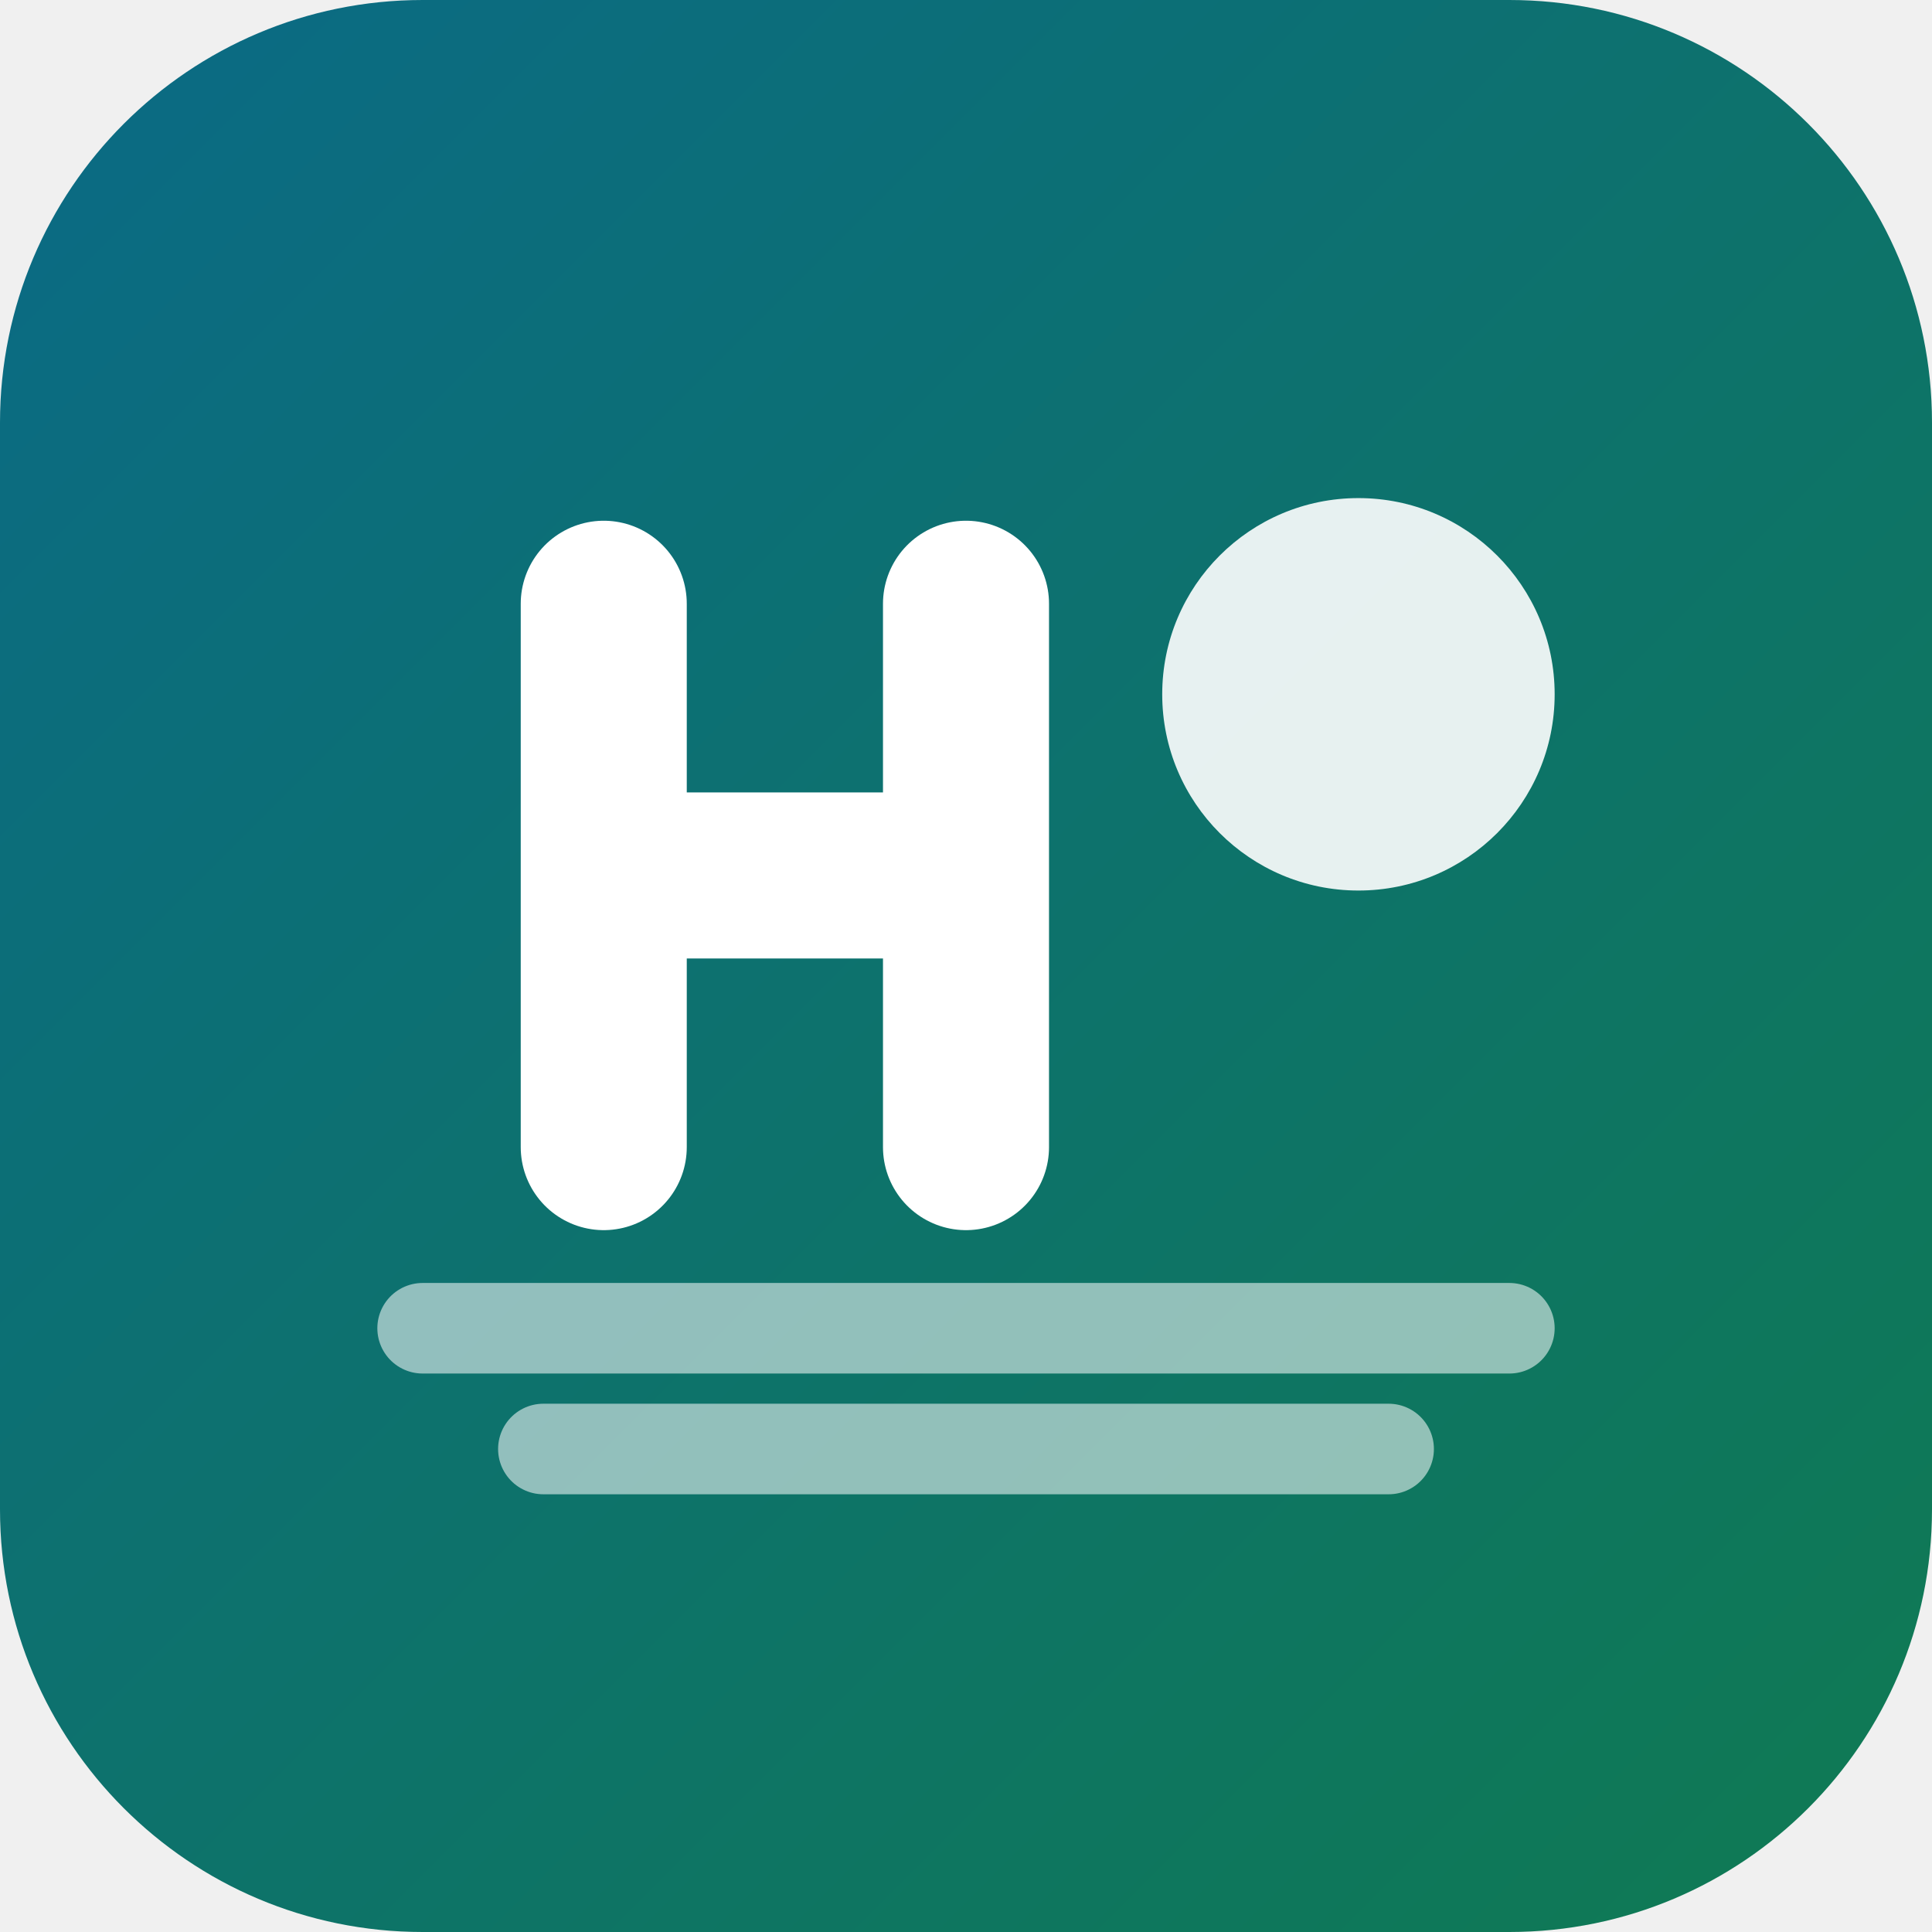
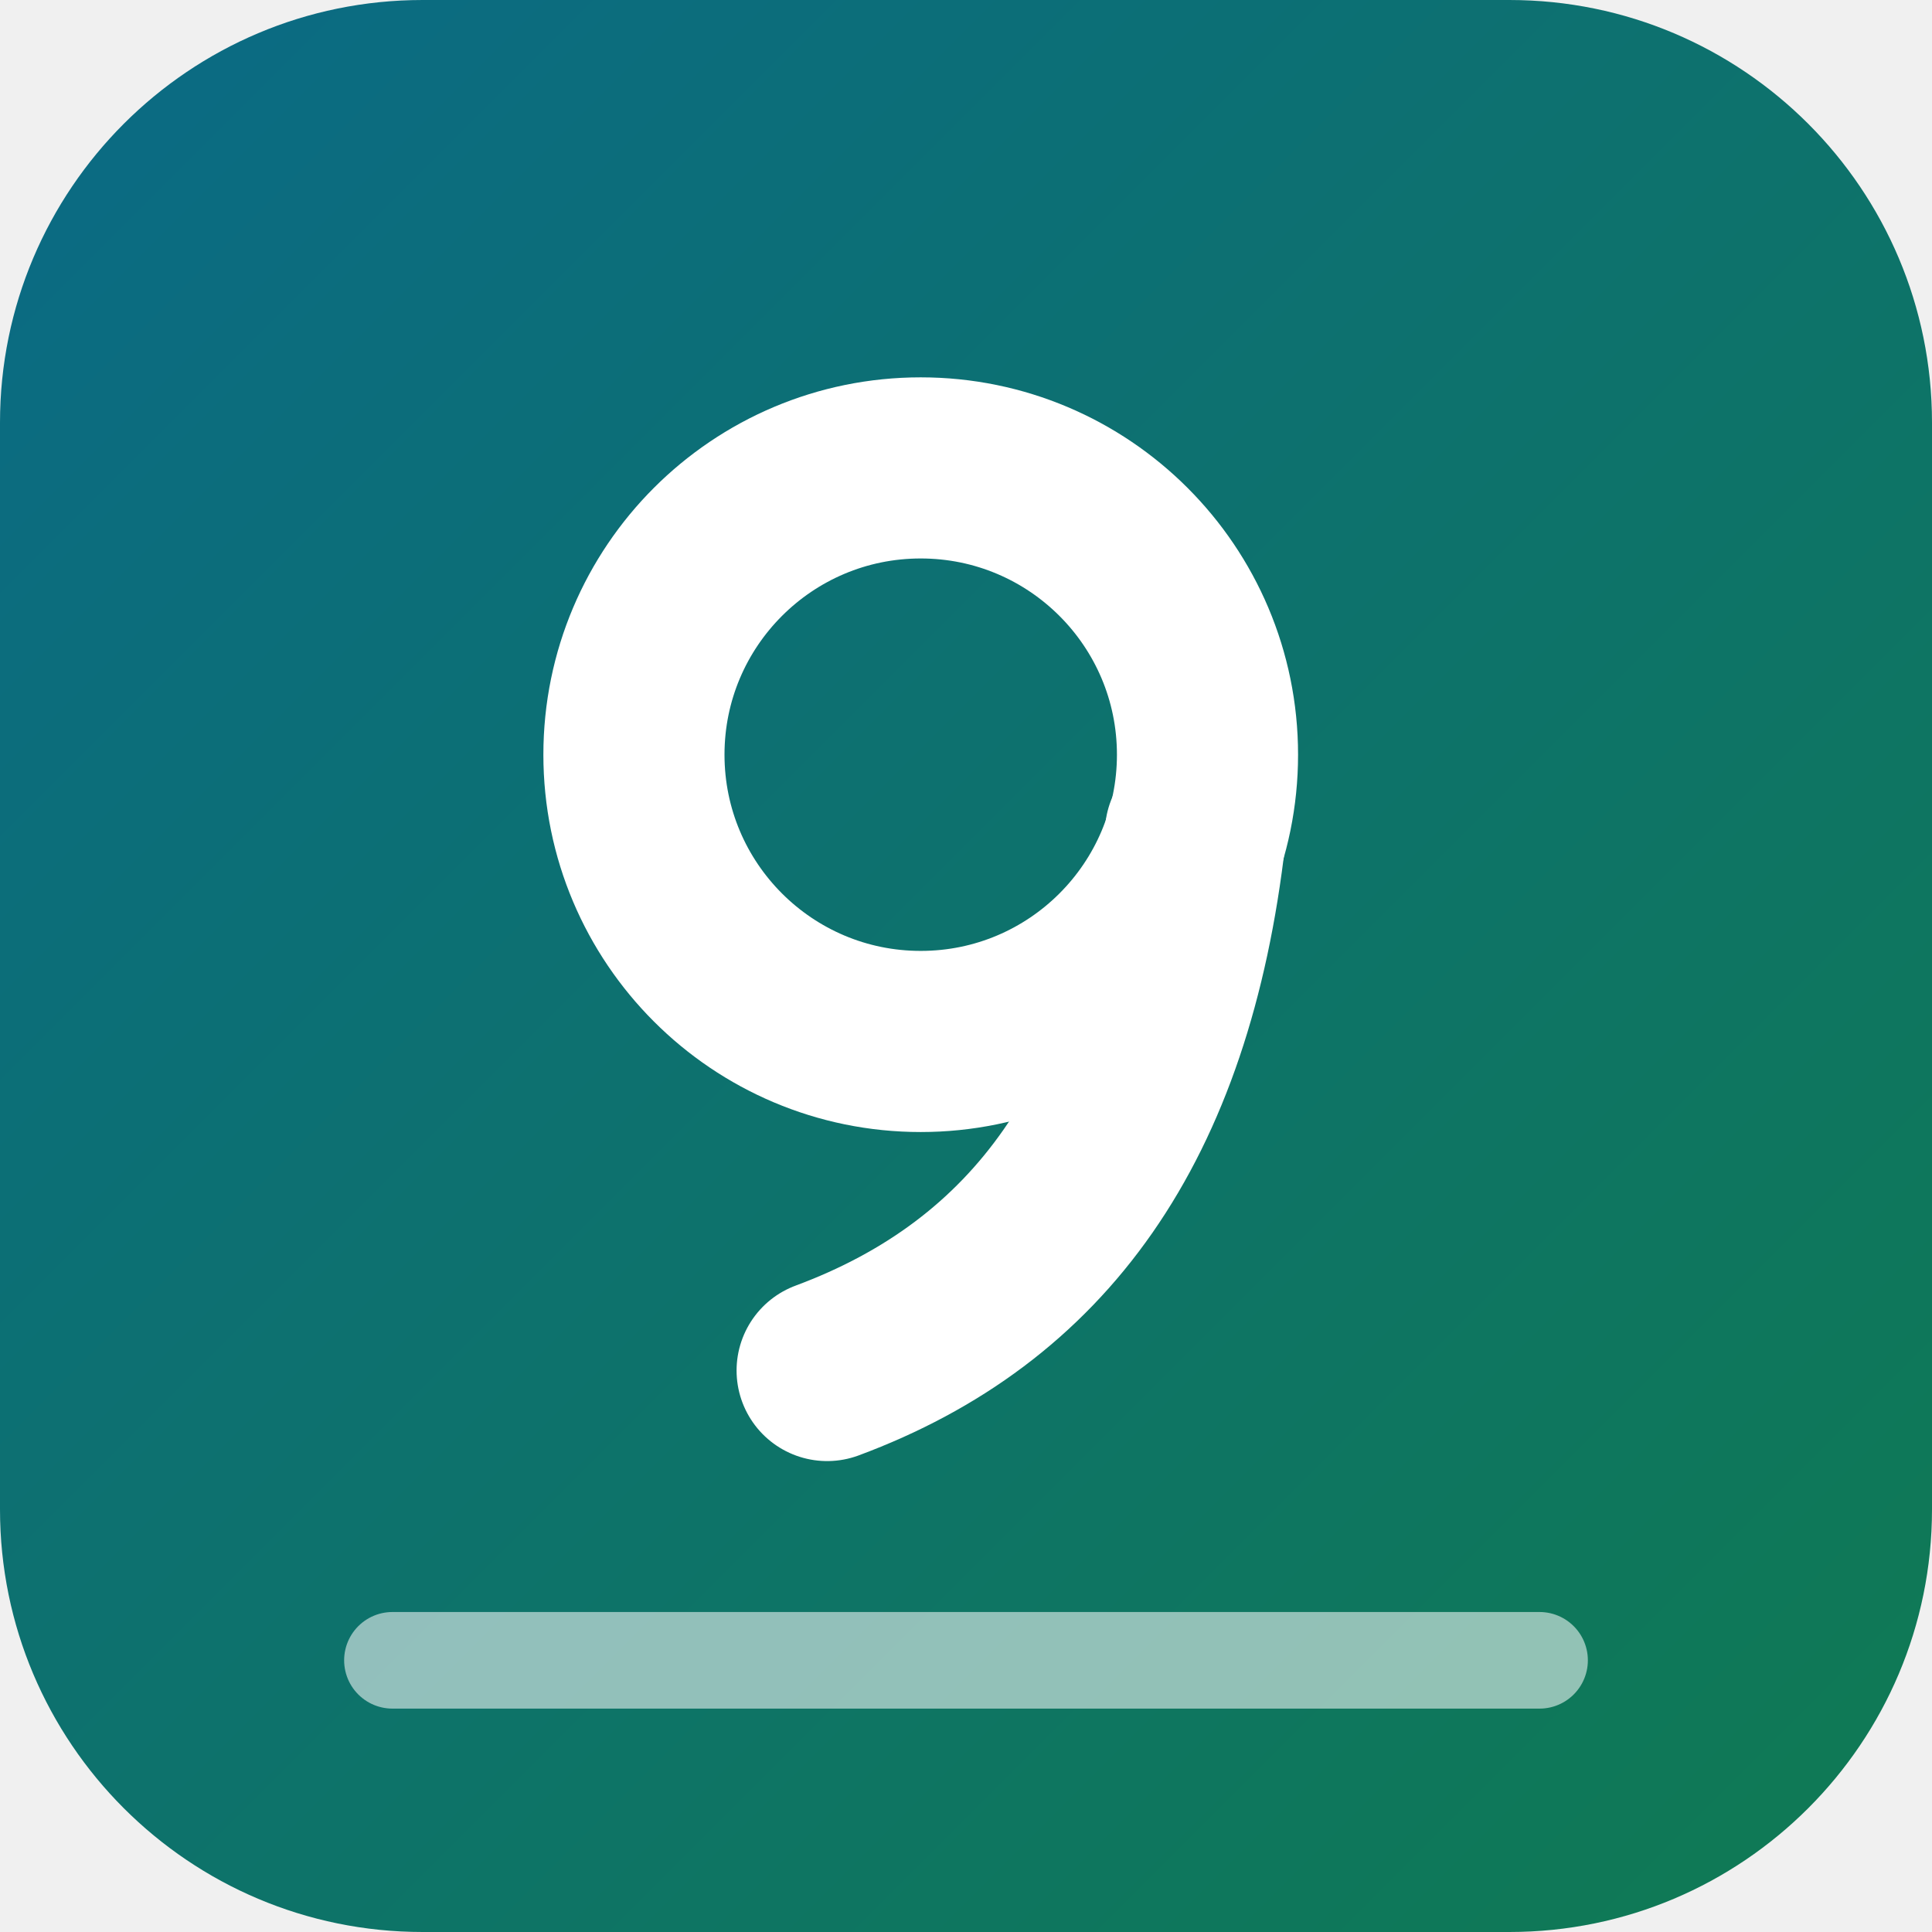
- <svg xmlns="http://www.w3.org/2000/svg" viewBox="0 0 64 64" role="img" aria-label="Hírfolyam">
+ <svg xmlns="http://www.w3.org/2000/svg" viewBox="0 0 64 64" role="img" aria-label="9. Szolgálatos Újság">
  <defs>
    <linearGradient id="h" x1="0" y1="0" x2="1" y2="1">
      <stop offset="0" stop-color="#0b6a86" />
      <stop offset="1" stop-color="#0f7a52" />
    </linearGradient>
  </defs>
  <rect width="64" height="64" rx="14" fill="url(#h)" />
-   <path d="M14 44h36M18 48h28" stroke="#ffffff" stroke-opacity=".55" stroke-width="3" stroke-linecap="round" />
-   <path d="M20 38V20M20 29h12M32 38V20" stroke="#fff" stroke-width="5.5" stroke-linecap="round" fill="none" />
-   <circle cx="45" cy="23" r="6.5" fill="#fff" fill-opacity=".9" />
+   <g fill="none" stroke="#fff" stroke-linecap="round">
+     <circle cx="30.5" cy="25" r="9.5" stroke-width="6" />
+     <path d="M39.6 27.6c-1.1 9.6-5.2 15.2-12.2 17.8" stroke-width="6" />
+   </g>
+   <path d="M13 55h38" stroke="#fff" stroke-opacity=".55" stroke-width="3.2" stroke-linecap="round" />
</svg>
